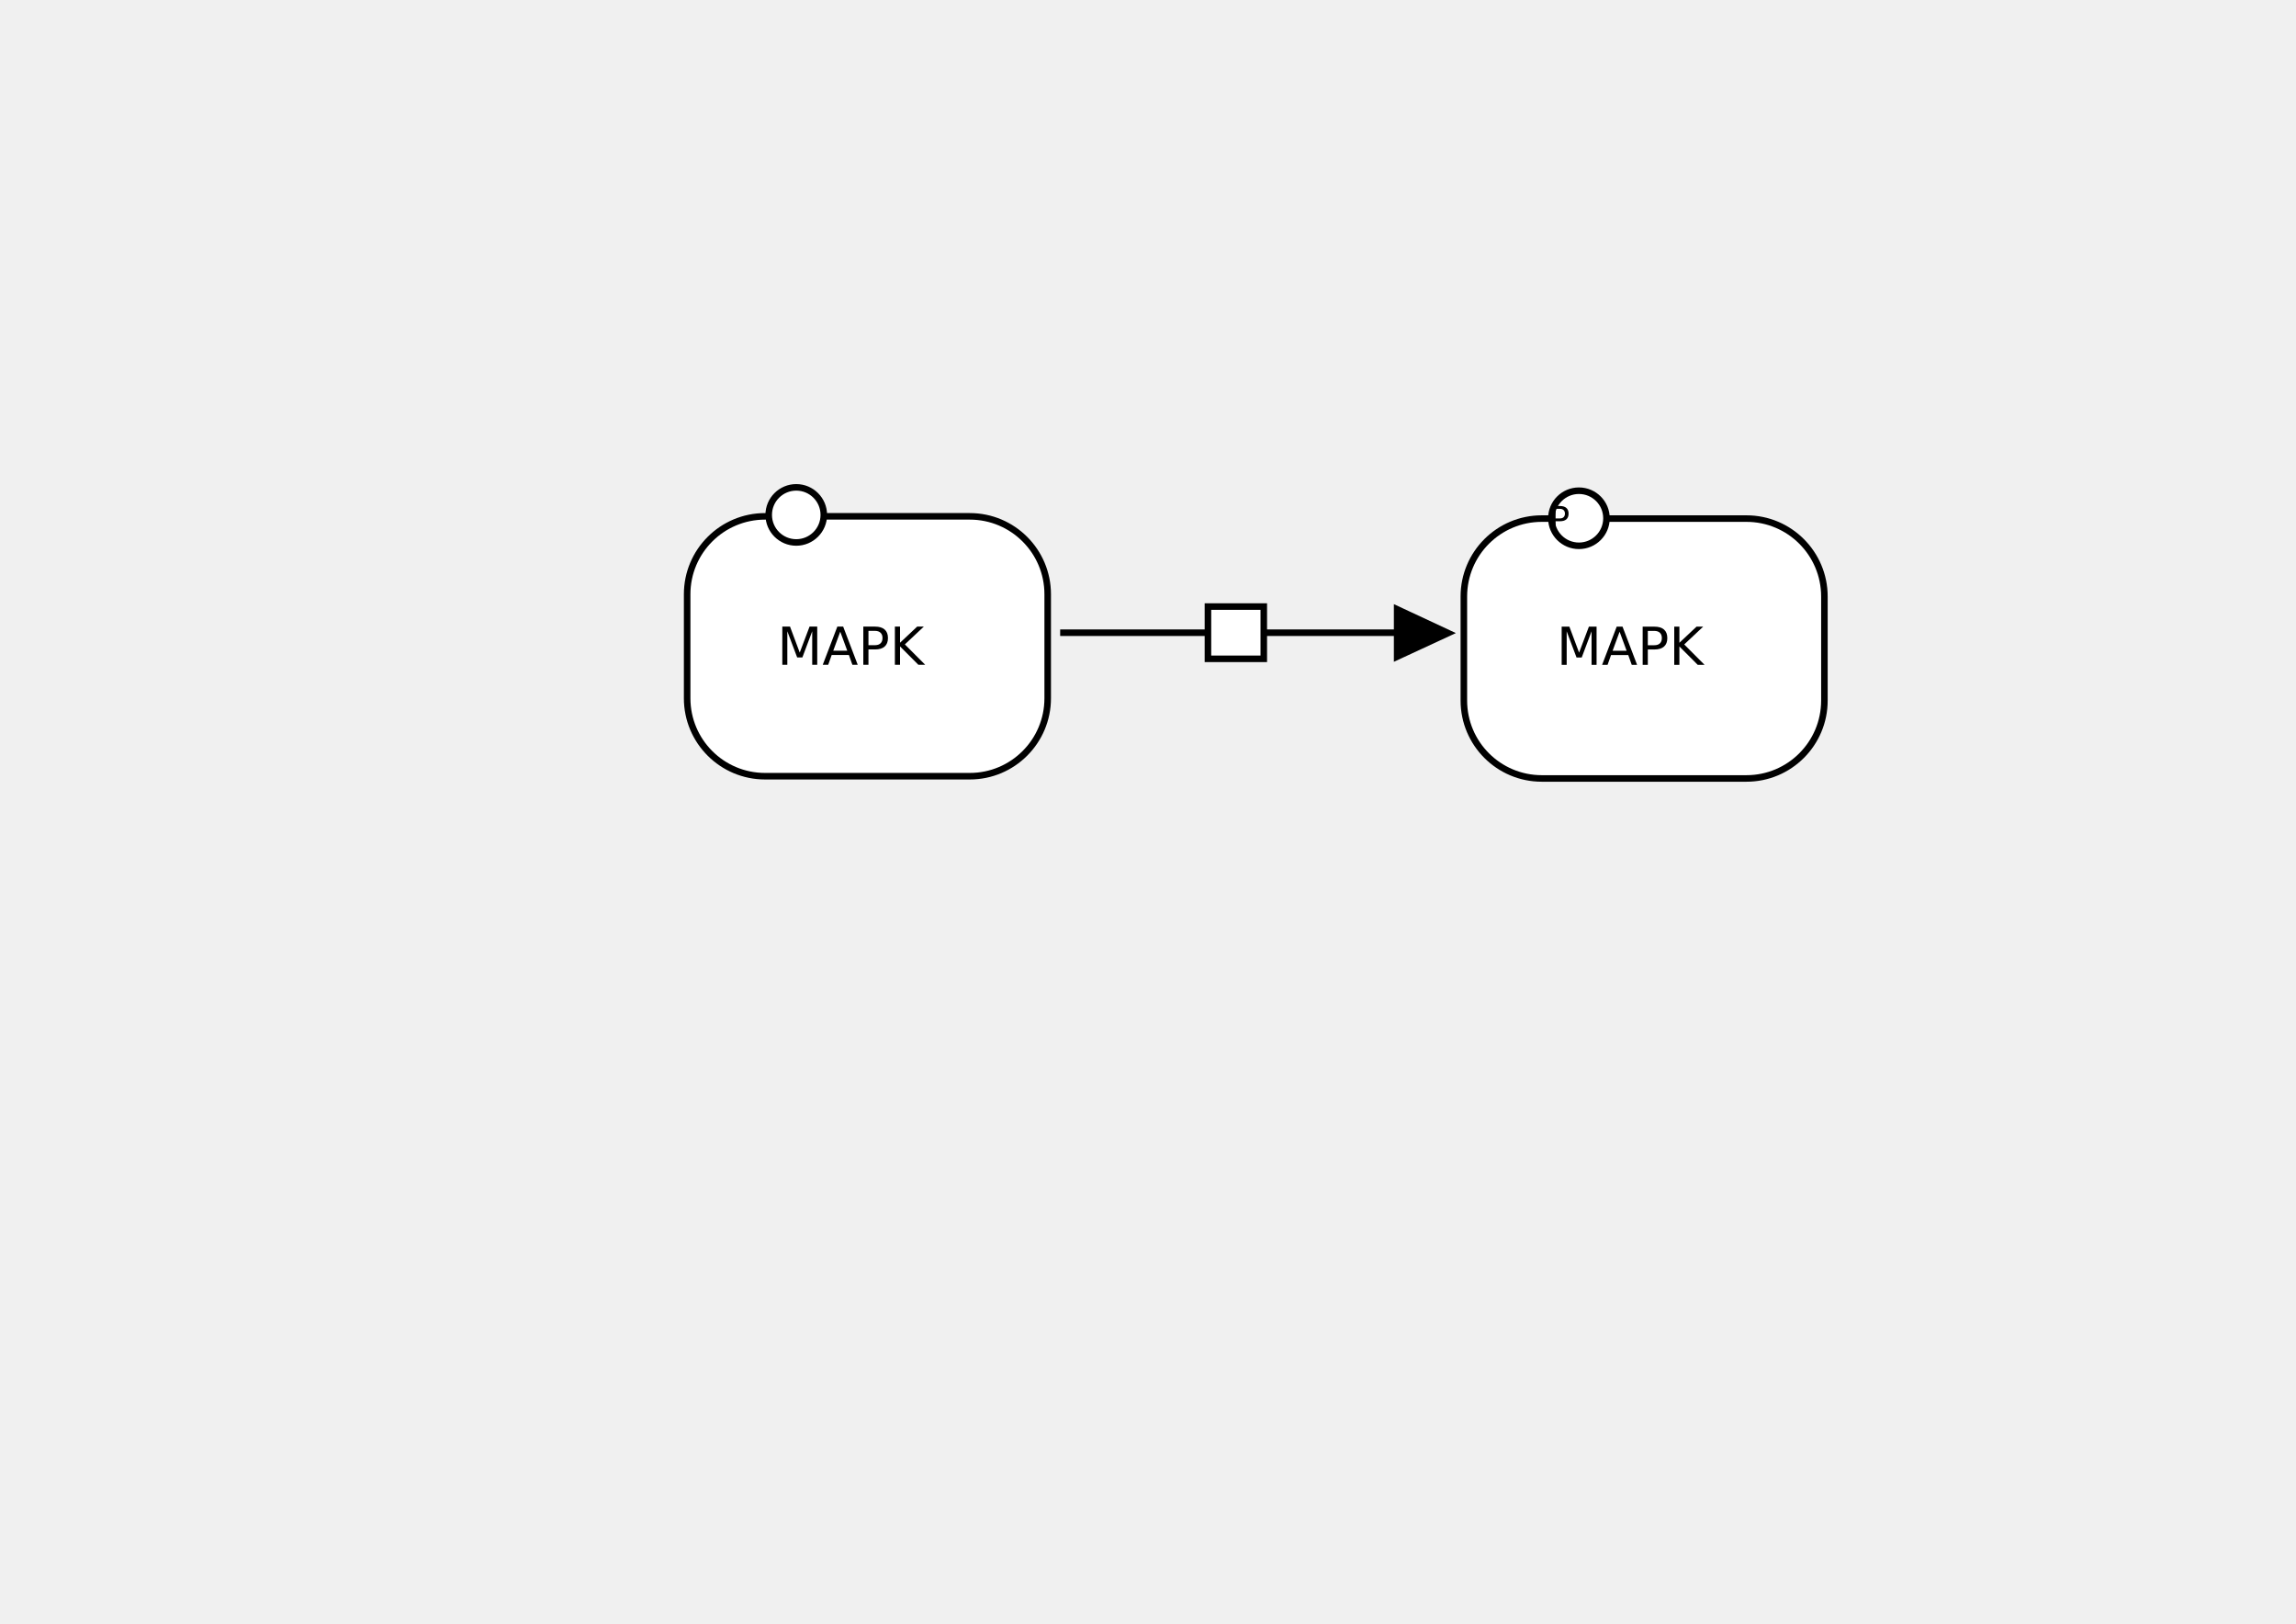
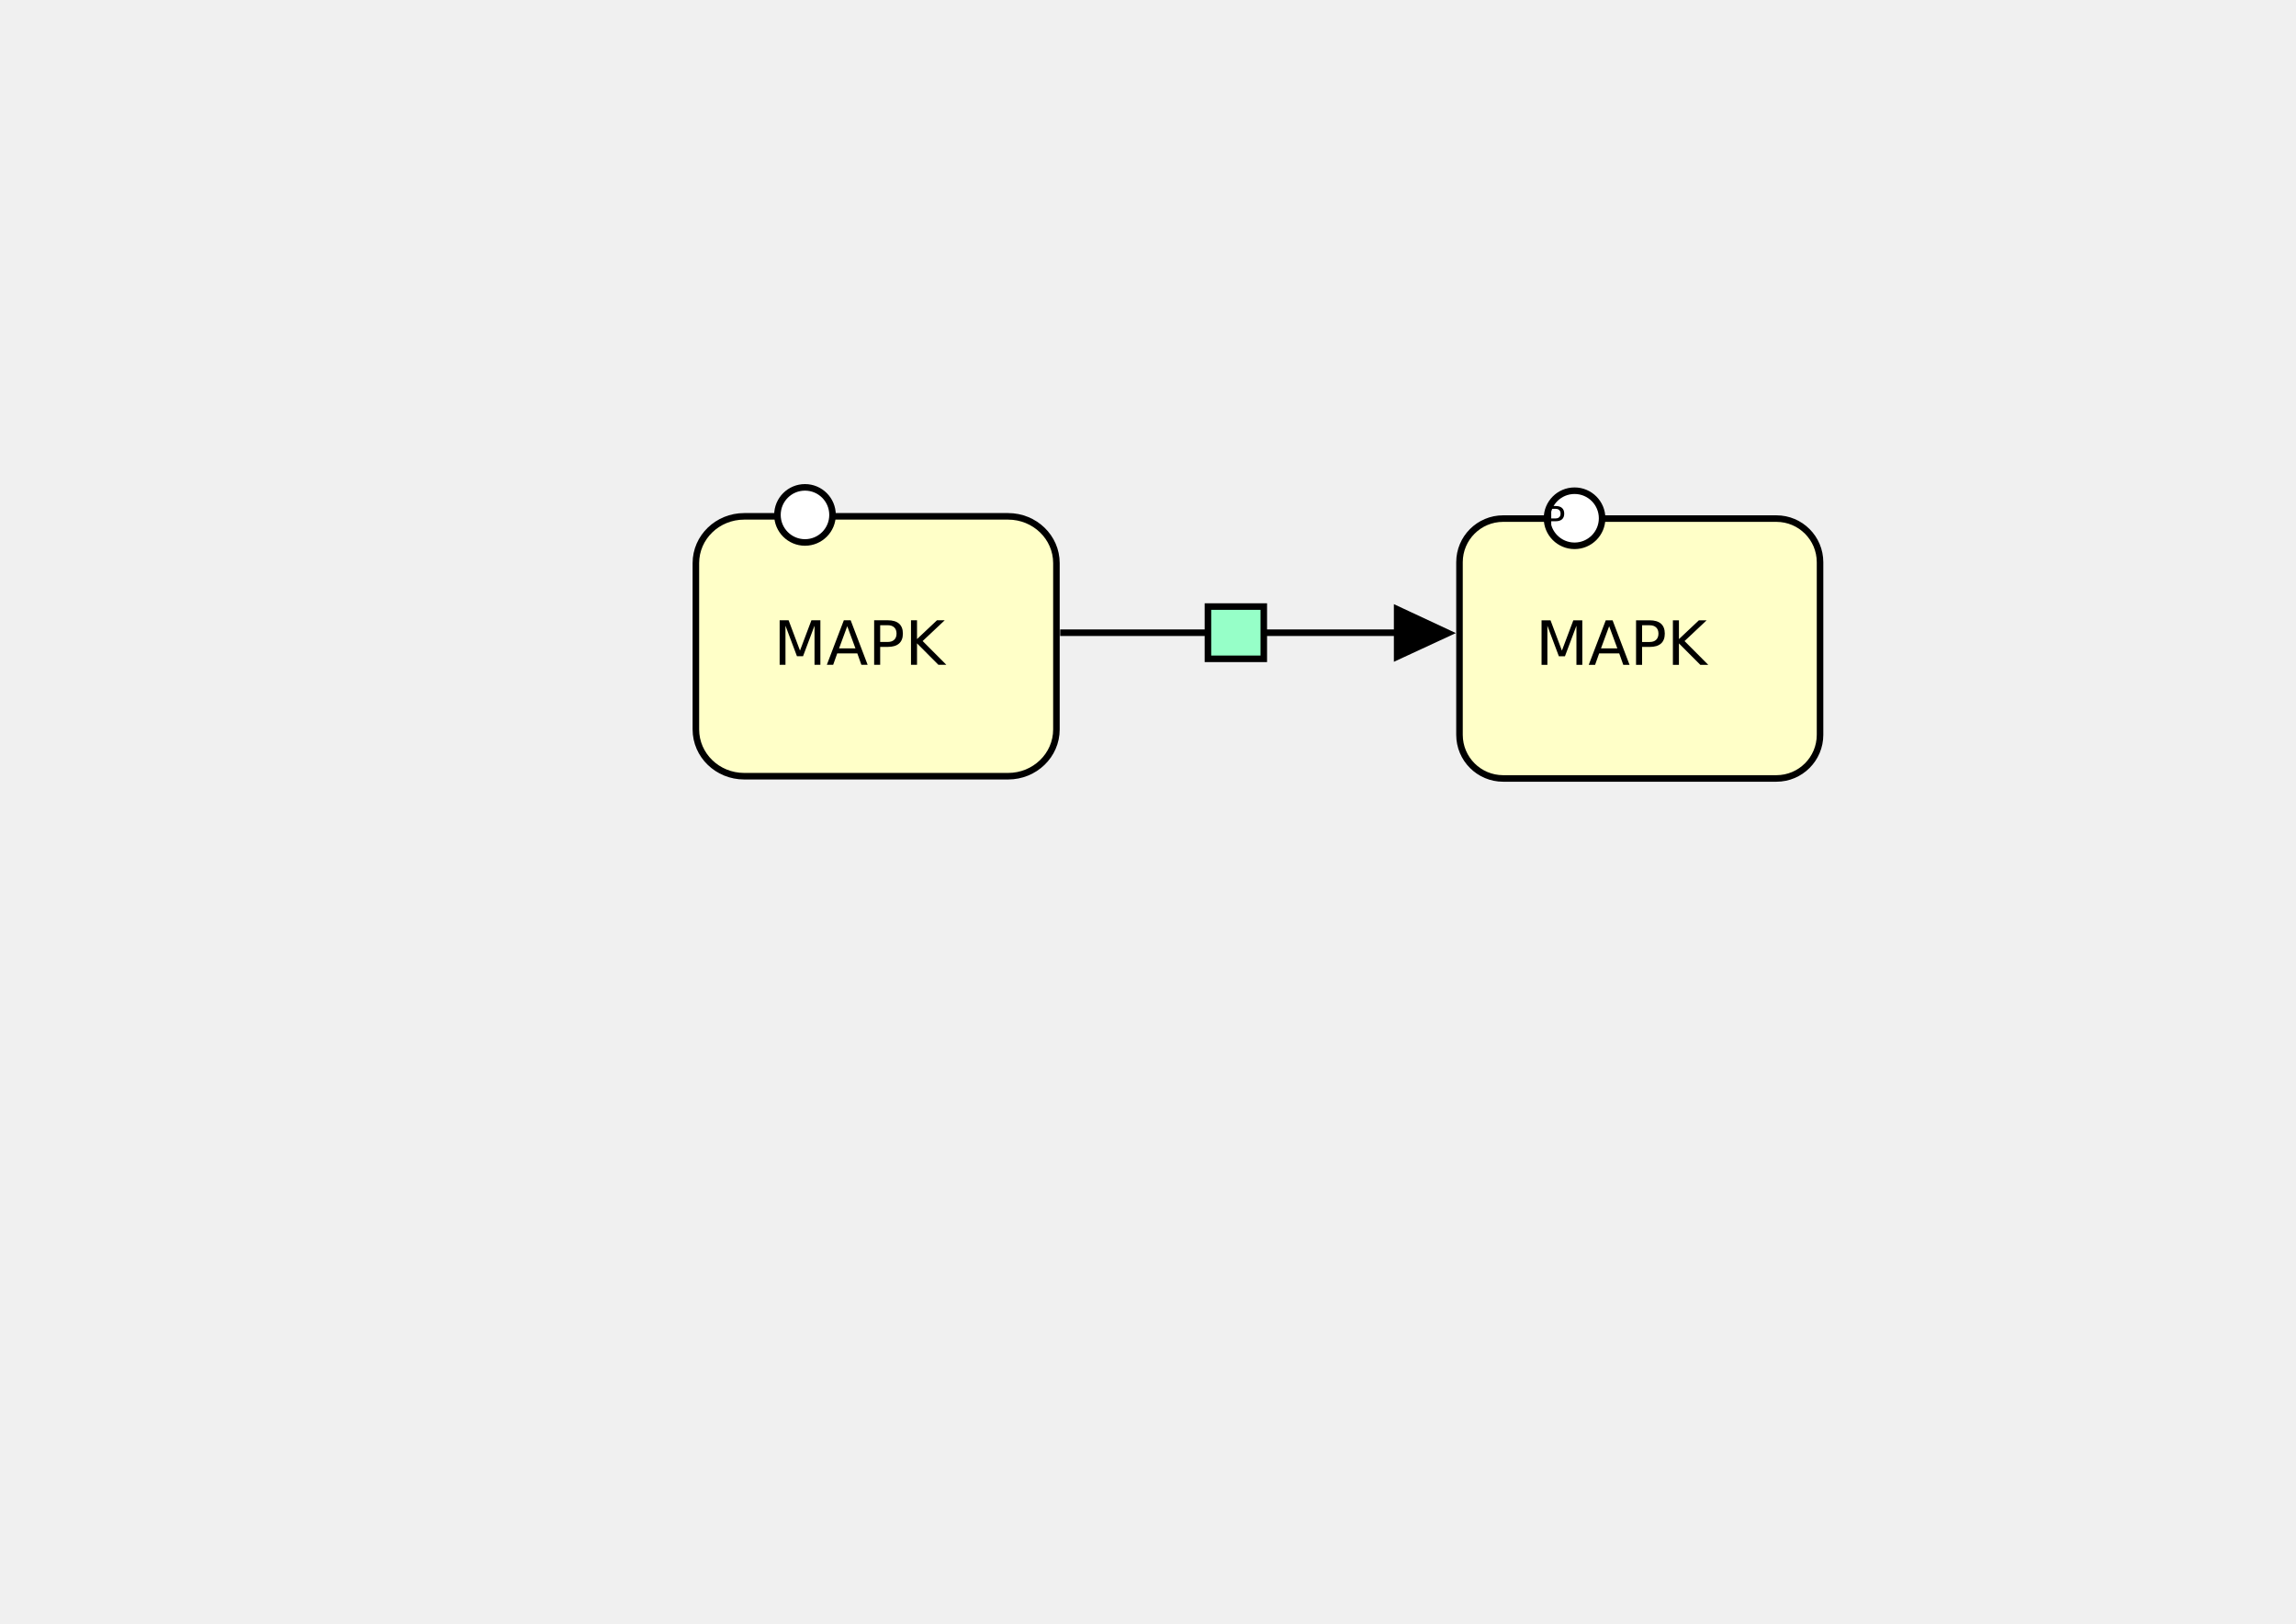
<svg xmlns="http://www.w3.org/2000/svg" width="1052.362" height="744.094" id="svg2" version="1.0">
  <defs id="defs4">
    <marker orient="auto" refY="0.0" refX="0.0" id="Arrow1Mend" style="overflow:visible;">
      <path id="path2972" d="M 0.0,0.0 L 5.0,-5.0 L -12.5,0.0 L 5.0,5.0 L 0.0,0.0 z " style="fill-rule:evenodd;stroke:#000000;stroke-width:1.0pt;marker-start:none;" transform="scale(0.4) rotate(180) translate(10,0)" />
    </marker>
    <marker orient="auto" refY="0.0" refX="0.0" id="Arrow1Lend" style="overflow:visible;">
      <path id="path2978" d="M 0.0,0.0 L 5.0,-5.0 L -12.5,0.0 L 5.0,5.0 L 0.0,0.0 z " style="fill-rule:evenodd;stroke:#000000;stroke-width:1.0pt;marker-start:none;" transform="scale(0.8) rotate(180) translate(12.5,0)" />
    </marker>
  </defs>
  <g id="layer2" style="opacity:1">
-     <rect rx="35.714" ry="35.714" y="237.655" x="670.952" height="119.086" width="165.256" id="rect1944" style="opacity:1;fill:white;fill-opacity:1;fill-rule:nonzero;stroke:black;stroke-width:3;stroke-miterlimit:4;stroke-dasharray:none;stroke-opacity:1" />
-     <rect style="opacity:1;fill:white;fill-opacity:1;fill-rule:nonzero;stroke:black;stroke-width:3;stroke-miterlimit:4;stroke-dasharray:none;stroke-opacity:1" id="rect2974" width="165.256" height="119.086" x="314.952" y="236.625" ry="35.714" rx="35.714" />
-     <text id="text2859" y="304.673" x="756.631" style="font-size:12px;font-style:normal;font-weight:normal;opacity:1;fill:black;fill-opacity:1;stroke:none;stroke-width:1px;stroke-linecap:butt;stroke-linejoin:miter;stroke-opacity:1;font-family:Bitstream Vera Sans" xml:space="preserve">
-       <tspan id="tspan2863" style="font-size:24px;font-weight:normal;text-align:center;text-anchor:middle" y="304.673" x="756.631">MAPK</tspan>
+     <rect rx="20" ry="20" y="237.655" x="668.952" height="119.086" width="165.256" id="rect1944" style="fill:#ffffc8;fill-opacity:1;fill-rule:nonzero;stroke:#000000;stroke-width:3;stroke-miterlimit:4;stroke-opacity:1;stroke-dasharray:none" />
+     <rect style="fill:#ffffc8;fill-opacity:1;fill-rule:nonzero;stroke:#000000;stroke-width:3;stroke-miterlimit:4;stroke-opacity:1;stroke-dasharray:none" id="rect2974" width="165.256" height="119.086" x="318.952" y="236.625" ry="21.429" rx="22.143" />
+     <text id="text2859" y="304.673" x="752.631" style="font-size:12px;font-style:normal;font-weight:normal;fill:#000000;fill-opacity:1;stroke:none;font-family:Bitstream Vera Sans" xml:space="preserve">
+       <tspan id="tspan2863" style="font-size:28px;font-weight:normal;text-align:center;text-anchor:middle" y="304.673" x="752.631">MAPK</tspan>
    </text>
-     <text xml:space="preserve" style="font-size:12px;font-style:normal;font-weight:normal;opacity:1;fill:black;fill-opacity:1;stroke:none;stroke-width:1px;stroke-linecap:butt;stroke-linejoin:miter;stroke-opacity:1;font-family:Bitstream Vera Sans" x="399.415" y="304.653" id="text5899">
-       <tspan x="399.415" y="304.653" style="font-size:24px;font-weight:normal;text-align:center;text-anchor:middle" id="tspan5901">MAPK</tspan>
+     <text xml:space="preserve" style="font-size:12px;font-style:normal;font-weight:normal;fill:#000000;fill-opacity:1;stroke:none;font-family:Bitstream Vera Sans" x="403.415" y="304.653" id="text5899">
+       <tspan x="403.415" y="304.653" style="font-size:28px;font-weight:normal;text-align:center;text-anchor:middle" id="tspan5901">MAPK</tspan>
    </text>
-     <path style="opacity:1;fill:white;fill-opacity:1;fill-rule:nonzero;stroke:black;stroke-width:3;stroke-linecap:round;stroke-miterlimit:4;stroke-dasharray:none;stroke-dashoffset:0;stroke-opacity:1" id="path5996" d="M 728.32 231.442 A 12.627 12.627 0 1 1  703.066,231.442 A 12.627 12.627 0 1 1  728.32 231.442 z" transform="translate(8,6.060912)" />
-     <text xml:space="preserve" style="font-size:12px;font-style:normal;font-weight:normal;opacity:1;fill:black;fill-opacity:1;stroke:none;stroke-width:1px;stroke-linecap:butt;stroke-linejoin:miter;stroke-opacity:1;font-family:Bitstream Vera Sans" x="724.205" y="243.559" id="text6000">
-       <tspan x="724.205" y="243.559" style="font-size:16px;font-weight:normal;text-align:center;text-anchor:middle" id="tspan6002">P</tspan>
+     <path style="fill:#ffffff;fill-opacity:1;fill-rule:nonzero;stroke:#000000;stroke-width:3;stroke-linecap:round;stroke-miterlimit:4;stroke-opacity:1;stroke-dasharray:none;stroke-dashoffset:0" id="path5996" d="m 728.32,231.442 a 12.627,12.627 0 1 1 -25.254,0 12.627,12.627 0 1 1 25.254,0 z" transform="translate(6,6.060912)" />
+     <text xml:space="preserve" style="font-size:12px;font-style:normal;font-weight:normal;fill:#000000;fill-opacity:1;stroke:none;font-family:Bitstream Vera Sans" x="722.205" y="243.559" id="text6000">
+       <tspan x="722.205" y="243.559" style="font-size:16px;font-weight:normal;text-align:center;text-anchor:middle" id="tspan6002">P</tspan>
    </text>
-     <path transform="translate(-350.7311,4.52538)" d="M 728.32 231.442 A 12.627 12.627 0 1 1  703.066,231.442 A 12.627 12.627 0 1 1  728.32 231.442 z" id="path6004" style="opacity:1;fill:white;fill-opacity:1;fill-rule:nonzero;stroke:black;stroke-width:3;stroke-linecap:round;stroke-miterlimit:4;stroke-dasharray:none;stroke-dashoffset:0;stroke-opacity:1" />
+     <path transform="translate(-346.7311,4.52538)" d="m 728.32,231.442 a 12.627,12.627 0 1 1 -25.254,0 12.627,12.627 0 1 1 25.254,0 z" id="path6004" style="fill:#ffffff;fill-opacity:1;fill-rule:nonzero;stroke:#000000;stroke-width:3;stroke-linecap:round;stroke-miterlimit:4;stroke-opacity:1;stroke-dasharray:none;stroke-dashoffset:0" />
    <path style="opacity:1;fill:none;fill-opacity:0.75;fill-rule:evenodd;stroke:black;stroke-width:3;stroke-linecap:butt;stroke-linejoin:miter;stroke-miterlimit:4;stroke-dasharray:none;stroke-dashoffset:0;stroke-opacity:1" d="M 564.138,289.954 L 642.29,289.954" id="path3769" />
    <path style="opacity:1;fill:black;fill-opacity:1;fill-rule:evenodd;stroke:black;stroke-width:2.492;stroke-linecap:butt;stroke-linejoin:miter;stroke-miterlimit:4;stroke-dasharray:none;stroke-opacity:1" d="M 664.33,290.12 L 640.12,301.335 L 640.12,278.816 L 664.33,290.12 z " id="path3336" />
    <path id="path3778" d="M 564.076,289.954 L 485.924,289.954" style="opacity:1;fill:none;fill-opacity:0.75;fill-rule:evenodd;stroke:black;stroke-width:3;stroke-linecap:butt;stroke-linejoin:miter;stroke-miterlimit:4;stroke-dasharray:none;stroke-dashoffset:0;stroke-opacity:1" />
-     <rect y="277.97" x="553.652" height="23.947" width="25.598" id="rect3852" style="opacity:1;fill:white;fill-opacity:1;fill-rule:nonzero;stroke:black;stroke-width:3;stroke-miterlimit:4;stroke-dasharray:none;stroke-dashoffset:0;stroke-opacity:1" />
+     <rect y="277.97" x="553.652" height="23.947" width="25.598" id="rect3852" style="opacity:1;fill:#96ffc8;fill-opacity:1;fill-rule:nonzero;stroke:black;stroke-width:3;stroke-miterlimit:4;stroke-dasharray:none;stroke-dashoffset:0;stroke-opacity:1" />
  </g>
</svg>
